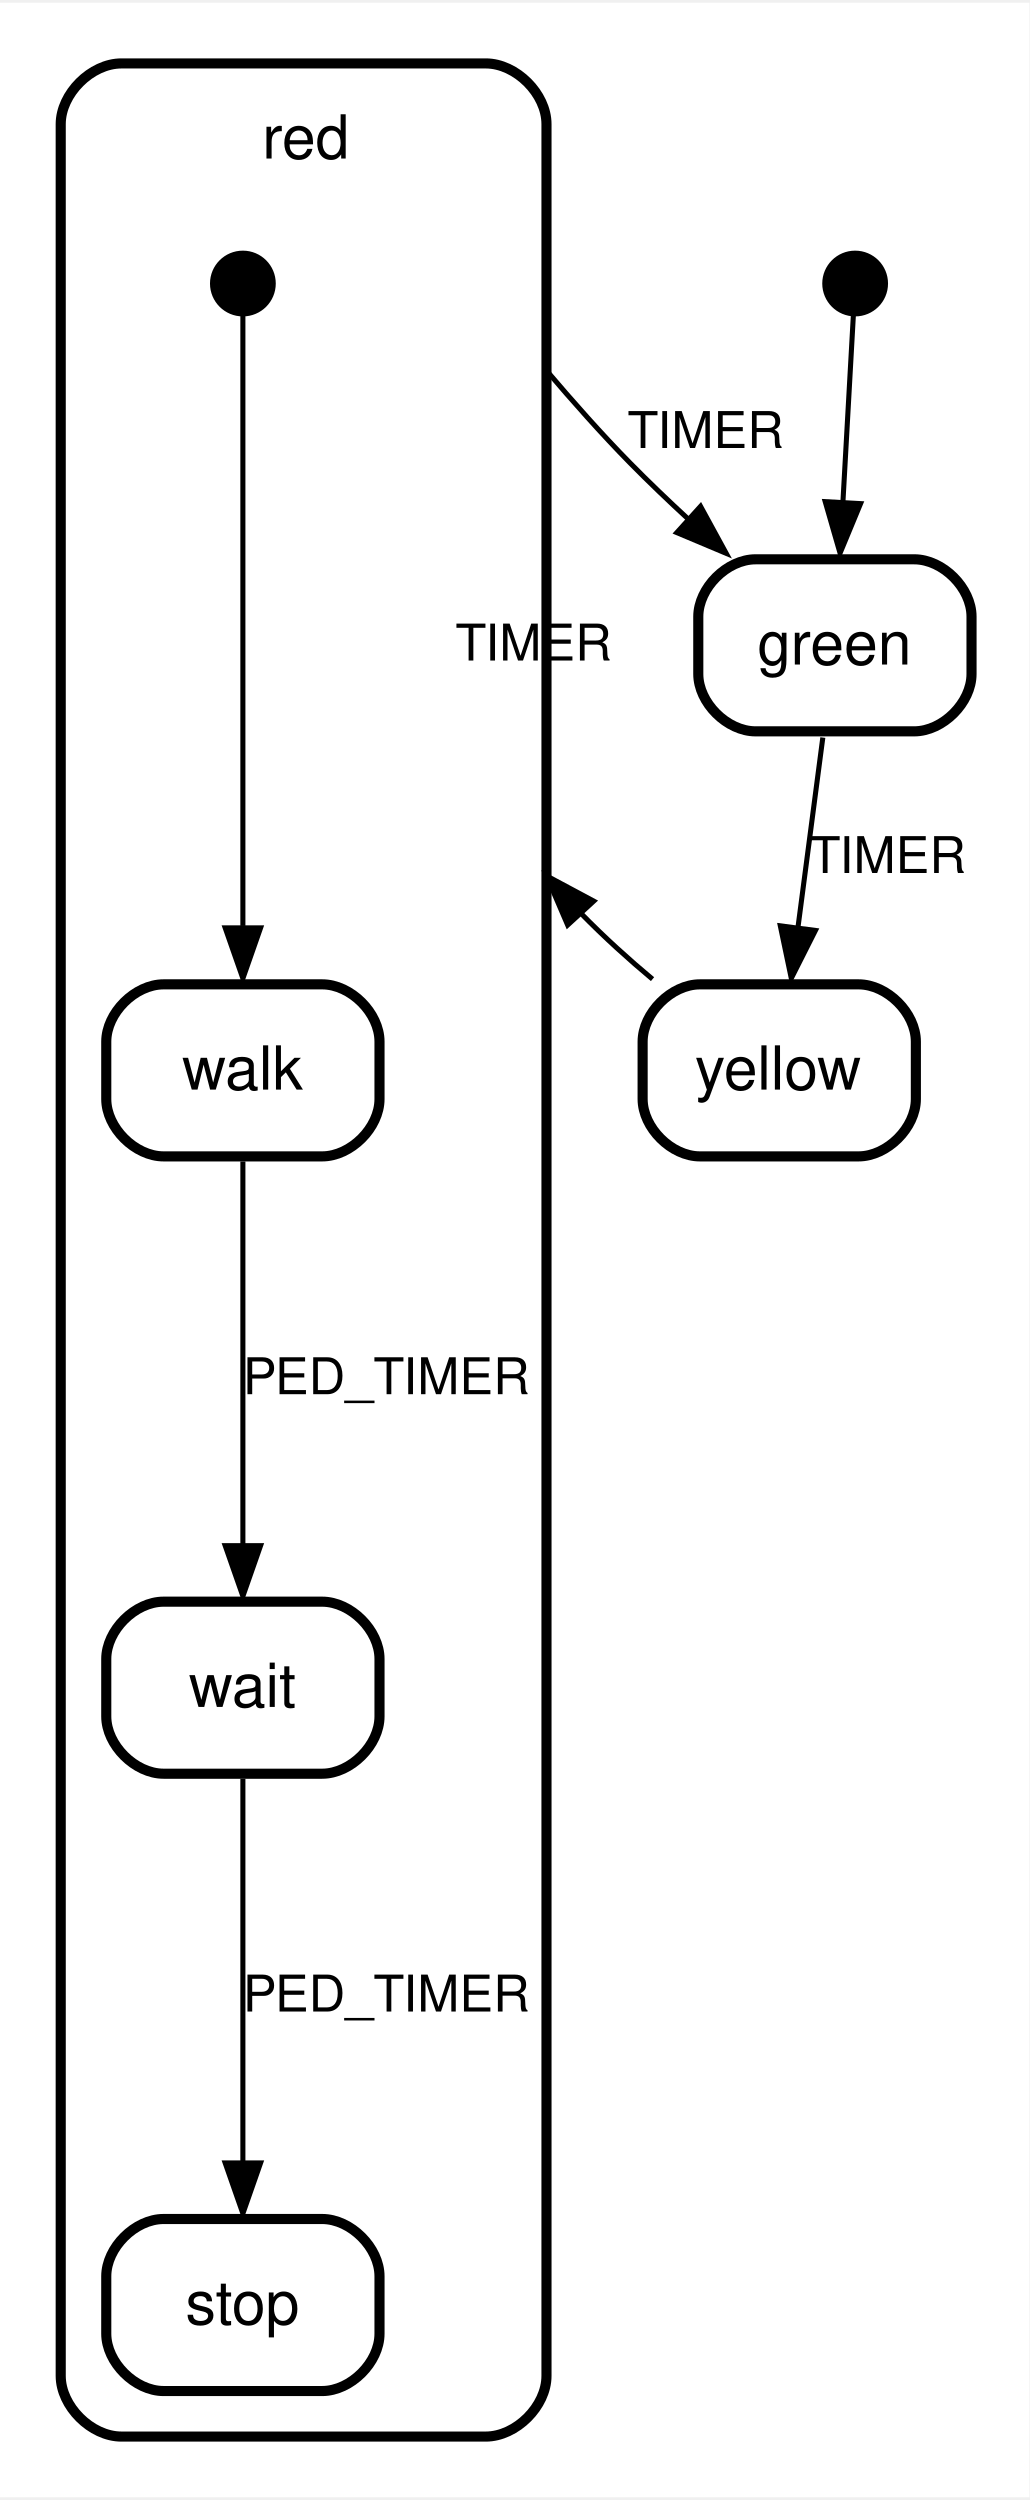
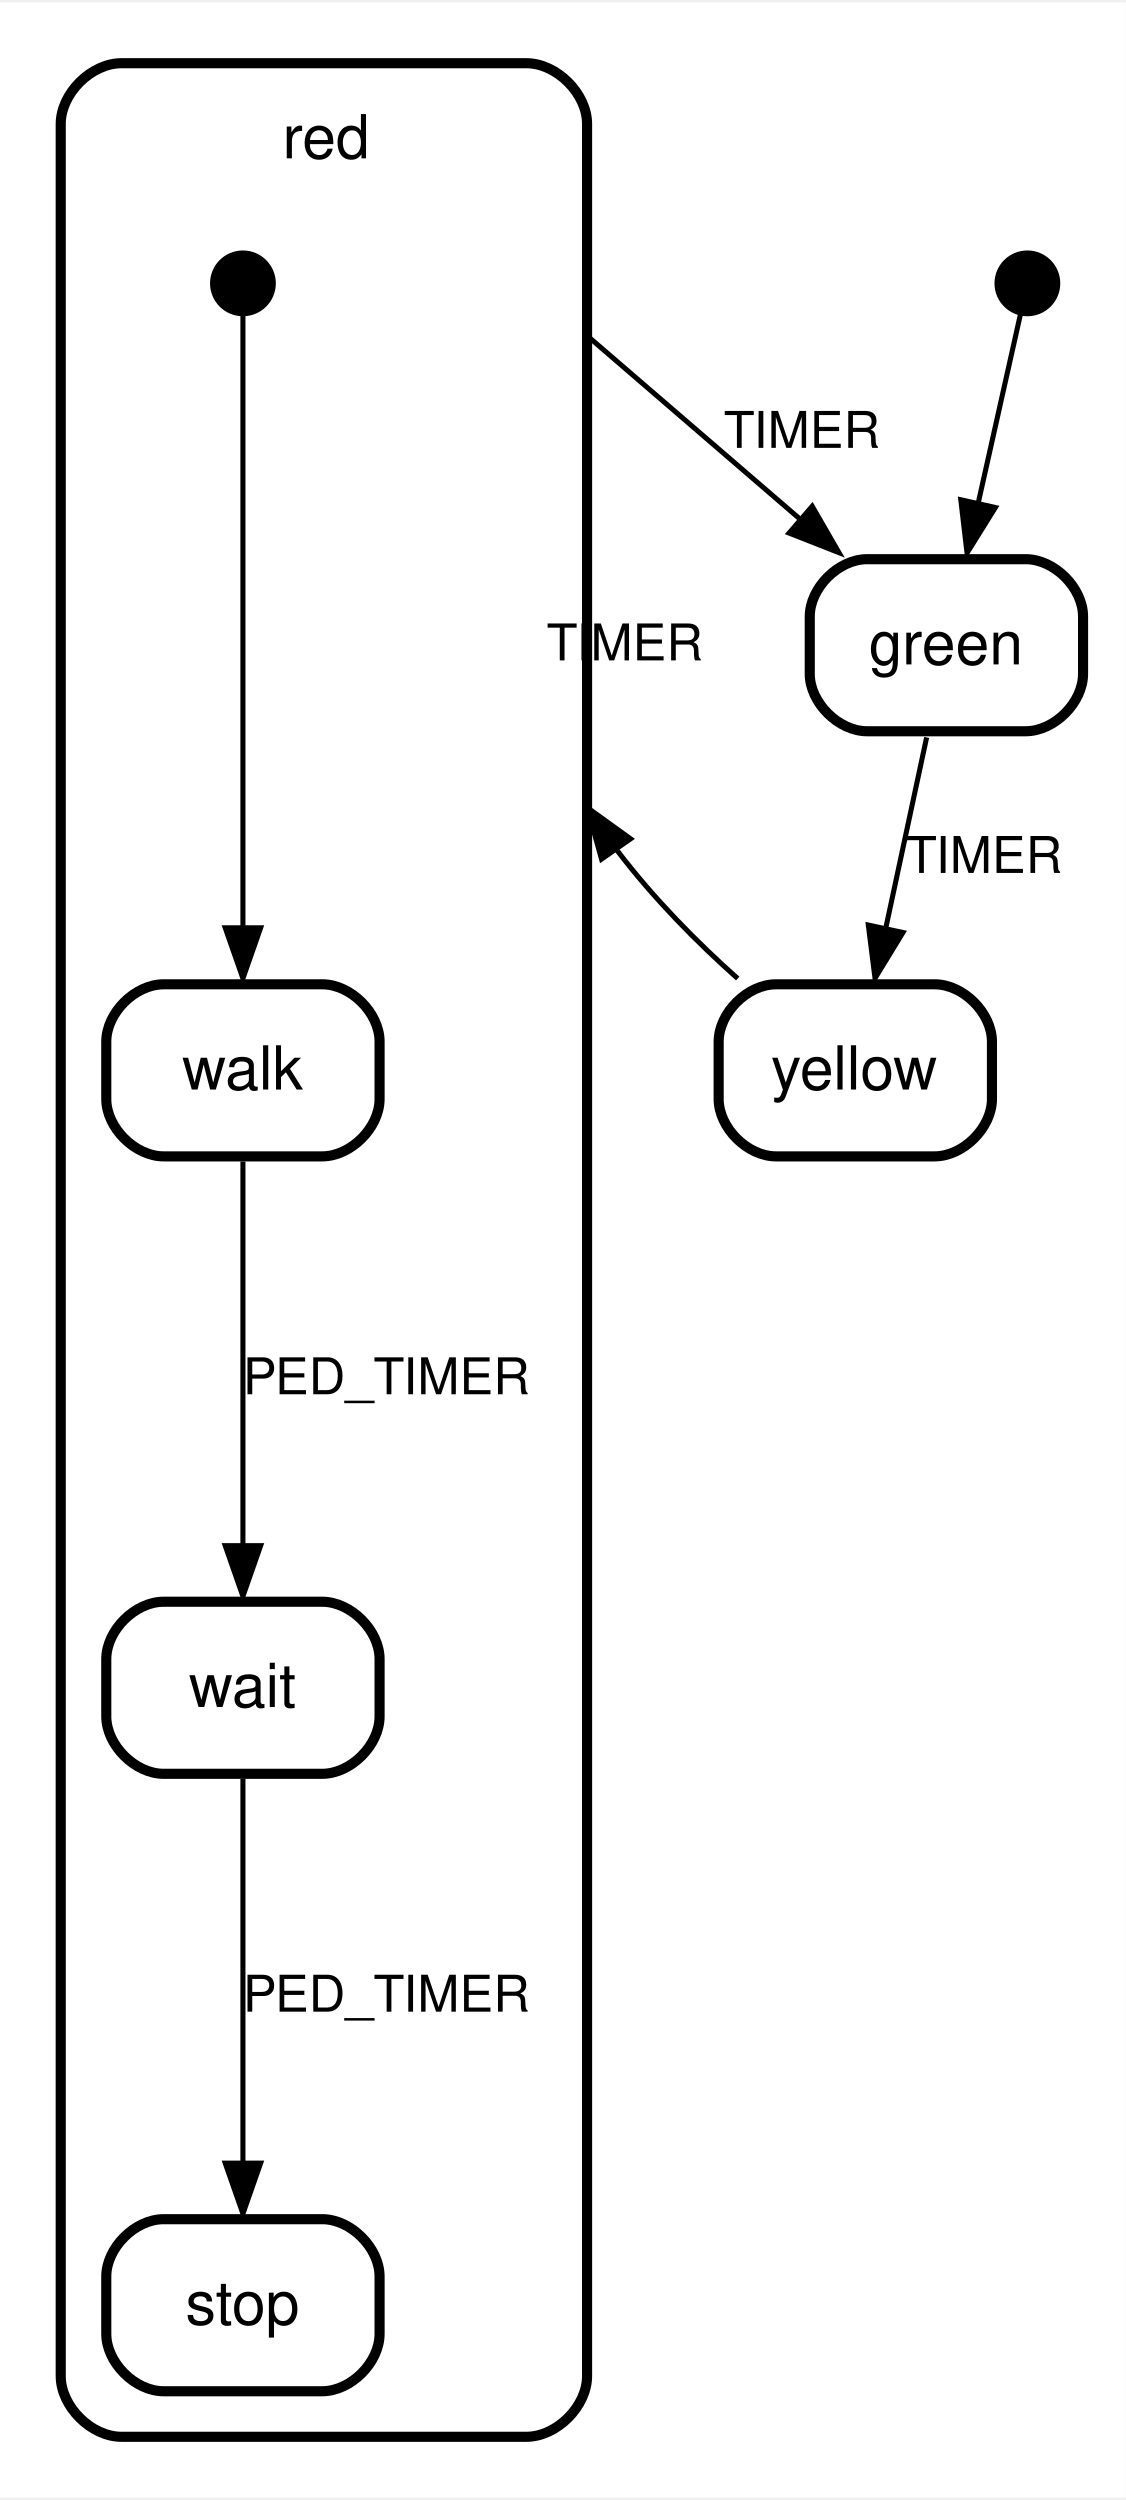
- <svg xmlns="http://www.w3.org/2000/svg" width="203pt" height="493pt" viewBox="0.00 0.00 203.44 493.00">
+ <svg xmlns="http://www.w3.org/2000/svg" width="222pt" height="493pt" viewBox="0.00 0.00 222.44 493.00">
  <g id="graph0" class="graph" transform="scale(1 1) rotate(0) translate(4 489)">
-     <polygon fill="#ffffff" stroke="transparent" points="-4,4 -4,-489 199.442,-489 199.442,4 -4,4" />
+     <polygon fill="#ffffff" stroke="transparent" points="-4,4 -4,-489 218.442,-489 218.442,4 -4,4" />
    <g id="clust1" class="cluster">
-       <path fill="none" stroke="#000000" stroke-width="2" d="M20,-8C20,-8 92,-8 92,-8 98,-8 104,-14 104,-20 104,-20 104,-465 104,-465 104,-471 98,-477 92,-477 92,-477 20,-477 20,-477 14,-477 8,-471 8,-465 8,-465 8,-20 8,-20 8,-14 14,-8 20,-8" />
-       <text text-anchor="start" x="47.832" y="-458.2" font-family="Helvetica,sans-Serif" font-size="12.00" fill="#000000">red</text>
+       <path fill="none" stroke="#000000" stroke-width="2" d="M20,-8C20,-8 100,-8 100,-8 106,-8 112,-14 112,-20 112,-20 112,-465 112,-465 112,-471 106,-477 100,-477 100,-477 20,-477 20,-477 14,-477 8,-471 8,-465 8,-465 8,-20 8,-20 8,-14 14,-8 20,-8" />
+       <text text-anchor="start" x="51.832" y="-458.2" font-family="Helvetica,sans-Serif" font-size="12.00" fill="#000000">red</text>
    </g>
    <g id="node1" class="node">
-       <ellipse fill="#000000" stroke="#000000" stroke-width="2" cx="165" cy="-433.5" rx="5.5" ry="5.5" />
+       <ellipse fill="#000000" stroke="#000000" stroke-width="2" cx="199" cy="-433.5" rx="5.5" ry="5.5" />
    </g>
    <g id="node2" class="node">
-       <polygon fill="#ffffff" stroke="transparent" stroke-width="2" points="189,-380 133,-380 133,-344 189,-344 189,-380" />
-       <text text-anchor="start" x="145.661" y="-358.2" font-family="Helvetica,sans-Serif" font-size="12.00" fill="#000000">green</text>
-       <path fill="none" stroke="#000000" stroke-width="2" d="M145.333,-345C145.333,-345 176.667,-345 176.667,-345 182.333,-345 188,-350.667 188,-356.333 188,-356.333 188,-367.667 188,-367.667 188,-373.333 182.333,-379 176.667,-379 176.667,-379 145.333,-379 145.333,-379 139.667,-379 134,-373.333 134,-367.667 134,-367.667 134,-356.333 134,-356.333 134,-350.667 139.667,-345 145.333,-345" />
+       <polygon fill="#ffffff" stroke="transparent" stroke-width="2" points="211,-380 155,-380 155,-344 211,-344 211,-380" />
+       <text text-anchor="start" x="167.661" y="-358.2" font-family="Helvetica,sans-Serif" font-size="12.00" fill="#000000">green</text>
+       <path fill="none" stroke="#000000" stroke-width="2" d="M167.333,-345C167.333,-345 198.667,-345 198.667,-345 204.333,-345 210,-350.667 210,-356.333 210,-356.333 210,-367.667 210,-367.667 210,-373.333 204.333,-379 198.667,-379 198.667,-379 167.333,-379 167.333,-379 161.667,-379 156,-373.333 156,-367.667 156,-367.667 156,-356.333 156,-356.333 156,-350.667 161.667,-345 167.333,-345" />
    </g>
    <g id="edge1" class="edge">
-       <path fill="none" stroke="#000000" d="M164.686,-427.889C164.234,-419.81 163.368,-404.335 162.589,-390.412" />
-       <polygon fill="#000000" stroke="#000000" points="166.072,-390.005 162.019,-380.216 159.083,-390.396 166.072,-390.005" />
-       <text text-anchor="middle" x="164.389" y="-401" font-family="Helvetica,sans-Serif" font-size="10.00" fill="#000000"> </text>
+       <path fill="none" stroke="#000000" d="M197.744,-427.889C195.919,-419.73 192.405,-404.031 189.266,-390.003" />
+       <polygon fill="#000000" stroke="#000000" points="192.676,-389.21 187.076,-380.216 185.845,-390.739 192.676,-389.21" />
+       <text text-anchor="middle" x="194.389" y="-401" font-family="Helvetica,sans-Serif" font-size="10.00" fill="#000000"> </text>
    </g>
    <g id="node3" class="node">
-       <polygon fill="#ffffff" stroke="transparent" stroke-width="2" points="178,-296 122,-296 122,-260 178,-260 178,-296" />
-       <text text-anchor="start" x="133.335" y="-274.2" font-family="Helvetica,sans-Serif" font-size="12.00" fill="#000000">yellow</text>
-       <path fill="none" stroke="#000000" stroke-width="2" d="M134.333,-261C134.333,-261 165.667,-261 165.667,-261 171.333,-261 177,-266.667 177,-272.333 177,-272.333 177,-283.667 177,-283.667 177,-289.333 171.333,-295 165.667,-295 165.667,-295 134.333,-295 134.333,-295 128.667,-295 123,-289.333 123,-283.667 123,-283.667 123,-272.333 123,-272.333 123,-266.667 128.667,-261 134.333,-261" />
+       <polygon fill="#ffffff" stroke="transparent" stroke-width="2" points="193,-296 137,-296 137,-260 193,-260 193,-296" />
+       <text text-anchor="start" x="148.335" y="-274.2" font-family="Helvetica,sans-Serif" font-size="12.00" fill="#000000">yellow</text>
+       <path fill="none" stroke="#000000" stroke-width="2" d="M149.333,-261C149.333,-261 180.667,-261 180.667,-261 186.333,-261 192,-266.667 192,-272.333 192,-272.333 192,-283.667 192,-283.667 192,-289.333 186.333,-295 180.667,-295 180.667,-295 149.333,-295 149.333,-295 143.667,-295 138,-289.333 138,-283.667 138,-283.667 138,-272.333 138,-272.333 138,-266.667 143.667,-261 149.333,-261" />
    </g>
    <g id="edge2" class="edge">
-       <path fill="none" stroke="#000000" d="M158.613,-343.773C157.186,-332.876 155.342,-318.795 153.727,-306.459" />
-       <polygon fill="#000000" stroke="#000000" points="157.151,-305.652 152.382,-296.191 150.21,-306.561 157.151,-305.652" />
-       <text text-anchor="start" x="156" y="-317" font-family="Helvetica,sans-Serif" font-size="10.00" fill="#000000">TIMER   </text>
+       <path fill="none" stroke="#000000" d="M179.094,-343.773C176.736,-332.766 173.681,-318.51 171.018,-306.085" />
+       <polygon fill="#000000" stroke="#000000" points="174.416,-305.236 168.898,-296.191 167.571,-306.703 174.416,-305.236" />
+       <text text-anchor="start" x="175" y="-317" font-family="Helvetica,sans-Serif" font-size="10.00" fill="#000000">TIMER   </text>
    </g>
    <g id="edge3" class="edge">
-       <path fill="none" stroke="#000000" d="M124.957,-296.026C120.338,-299.876 115.483,-304.256 110.766,-309.078" />
-       <polygon fill="#000000" stroke="#000000" points="108.182,-306.717 103.997,-316.45 113.338,-311.451 108.182,-306.717" />
-       <text text-anchor="start" x="86" y="-359" font-family="Helvetica,sans-Serif" font-size="10.00" fill="#000000">TIMER   </text>
+       <path fill="none" stroke="#000000" d="M141.766,-296.136C133.929,-303.11 125.297,-311.765 117.888,-321.51" />
+       <polygon fill="#000000" stroke="#000000" points="114.857,-319.737 111.998,-329.939 120.595,-323.747 114.857,-319.737" />
+       <text text-anchor="start" x="104" y="-359" font-family="Helvetica,sans-Serif" font-size="10.00" fill="#000000">TIMER   </text>
    </g>
    <g id="edge4" class="edge">
-       <path fill="none" stroke="#000000" d="M103.995,-416.318C109.05,-410.365 114.906,-403.747 120.558,-398 124.173,-394.325 128.095,-390.572 132.027,-386.943" />
-       <polygon fill="#000000" stroke="#000000" points="134.448,-389.473 139.522,-380.172 129.755,-384.279 134.448,-389.473" />
-       <text text-anchor="start" x="120" y="-401" font-family="Helvetica,sans-Serif" font-size="10.00" fill="#000000">TIMER   </text>
+       <path fill="none" stroke="#000000" d="M111.997,-423.165C122.985,-413.699 139.688,-399.311 154.133,-386.868" />
+       <polygon fill="#000000" stroke="#000000" points="156.482,-389.464 161.774,-380.285 151.913,-384.16 156.482,-389.464" />
+       <text text-anchor="start" x="139" y="-401" font-family="Helvetica,sans-Serif" font-size="10.00" fill="#000000">TIMER   </text>
    </g>
    <g id="node5" class="node">
      <ellipse fill="#000000" stroke="#000000" stroke-width="2" cx="44" cy="-433.5" rx="5.5" ry="5.5" />
    </g>
    <g id="node6" class="node">
      <polygon fill="#ffffff" stroke="transparent" stroke-width="2" points="72,-296 16,-296 16,-260 72,-260 72,-296" />
      <text text-anchor="start" x="32.002" y="-274.2" font-family="Helvetica,sans-Serif" font-size="12.00" fill="#000000">walk</text>
      <path fill="none" stroke="#000000" stroke-width="2" d="M28.333,-261C28.333,-261 59.667,-261 59.667,-261 65.333,-261 71,-266.667 71,-272.333 71,-272.333 71,-283.667 71,-283.667 71,-289.333 65.333,-295 59.667,-295 59.667,-295 28.333,-295 28.333,-295 22.667,-295 17,-289.333 17,-283.667 17,-283.667 17,-272.333 17,-272.333 17,-266.667 22.667,-261 28.333,-261" />
    </g>
    <g id="edge5" class="edge">
      <path fill="none" stroke="#000000" d="M44,-427.966C44,-408.81 44,-344.437 44,-306.542" />
      <polygon fill="#000000" stroke="#000000" points="47.5,-306.162 44,-296.162 40.5,-306.163 47.5,-306.162" />
      <text text-anchor="middle" x="45.389" y="-359" font-family="Helvetica,sans-Serif" font-size="10.00" fill="#000000"> </text>
    </g>
    <g id="node7" class="node">
      <polygon fill="#ffffff" stroke="transparent" stroke-width="2" points="72,-174 16,-174 16,-138 72,-138 72,-174" />
      <text text-anchor="start" x="33.334" y="-152.2" font-family="Helvetica,sans-Serif" font-size="12.00" fill="#000000">wait</text>
      <path fill="none" stroke="#000000" stroke-width="2" d="M28.333,-139C28.333,-139 59.667,-139 59.667,-139 65.333,-139 71,-144.667 71,-150.333 71,-150.333 71,-161.667 71,-161.667 71,-167.333 65.333,-173 59.667,-173 59.667,-173 28.333,-173 28.333,-173 22.667,-173 17,-167.333 17,-161.667 17,-161.667 17,-150.333 17,-150.333 17,-144.667 22.667,-139 28.333,-139" />
    </g>
    <g id="edge6" class="edge">
      <path fill="none" stroke="#000000" d="M44,-259.998C44,-239.996 44,-207.443 44,-184.083" />
      <polygon fill="#000000" stroke="#000000" points="47.5,-184.075 44,-174.075 40.5,-184.075 47.5,-184.075" />
      <text text-anchor="start" x="44" y="-214" font-family="Helvetica,sans-Serif" font-size="10.00" fill="#000000">PED_TIMER   </text>
    </g>
    <g id="node8" class="node">
      <polygon fill="#ffffff" stroke="transparent" stroke-width="2" points="72,-52 16,-52 16,-16 72,-16 72,-52" />
      <text text-anchor="start" x="32.662" y="-30.2" font-family="Helvetica,sans-Serif" font-size="12.00" fill="#000000">stop</text>
      <path fill="none" stroke="#000000" stroke-width="2" d="M28.333,-17C28.333,-17 59.667,-17 59.667,-17 65.333,-17 71,-22.667 71,-28.333 71,-28.333 71,-39.667 71,-39.667 71,-45.333 65.333,-51 59.667,-51 59.667,-51 28.333,-51 28.333,-51 22.667,-51 17,-45.333 17,-39.667 17,-39.667 17,-28.333 17,-28.333 17,-22.667 22.667,-17 28.333,-17" />
    </g>
    <g id="edge7" class="edge">
      <path fill="none" stroke="#000000" d="M44,-137.999C44,-117.996 44,-85.443 44,-62.083" />
      <polygon fill="#000000" stroke="#000000" points="47.5,-62.075 44,-52.075 40.5,-62.075 47.5,-62.075" />
      <text text-anchor="start" x="44" y="-92" font-family="Helvetica,sans-Serif" font-size="10.00" fill="#000000">PED_TIMER   </text>
    </g>
  </g>
</svg>
